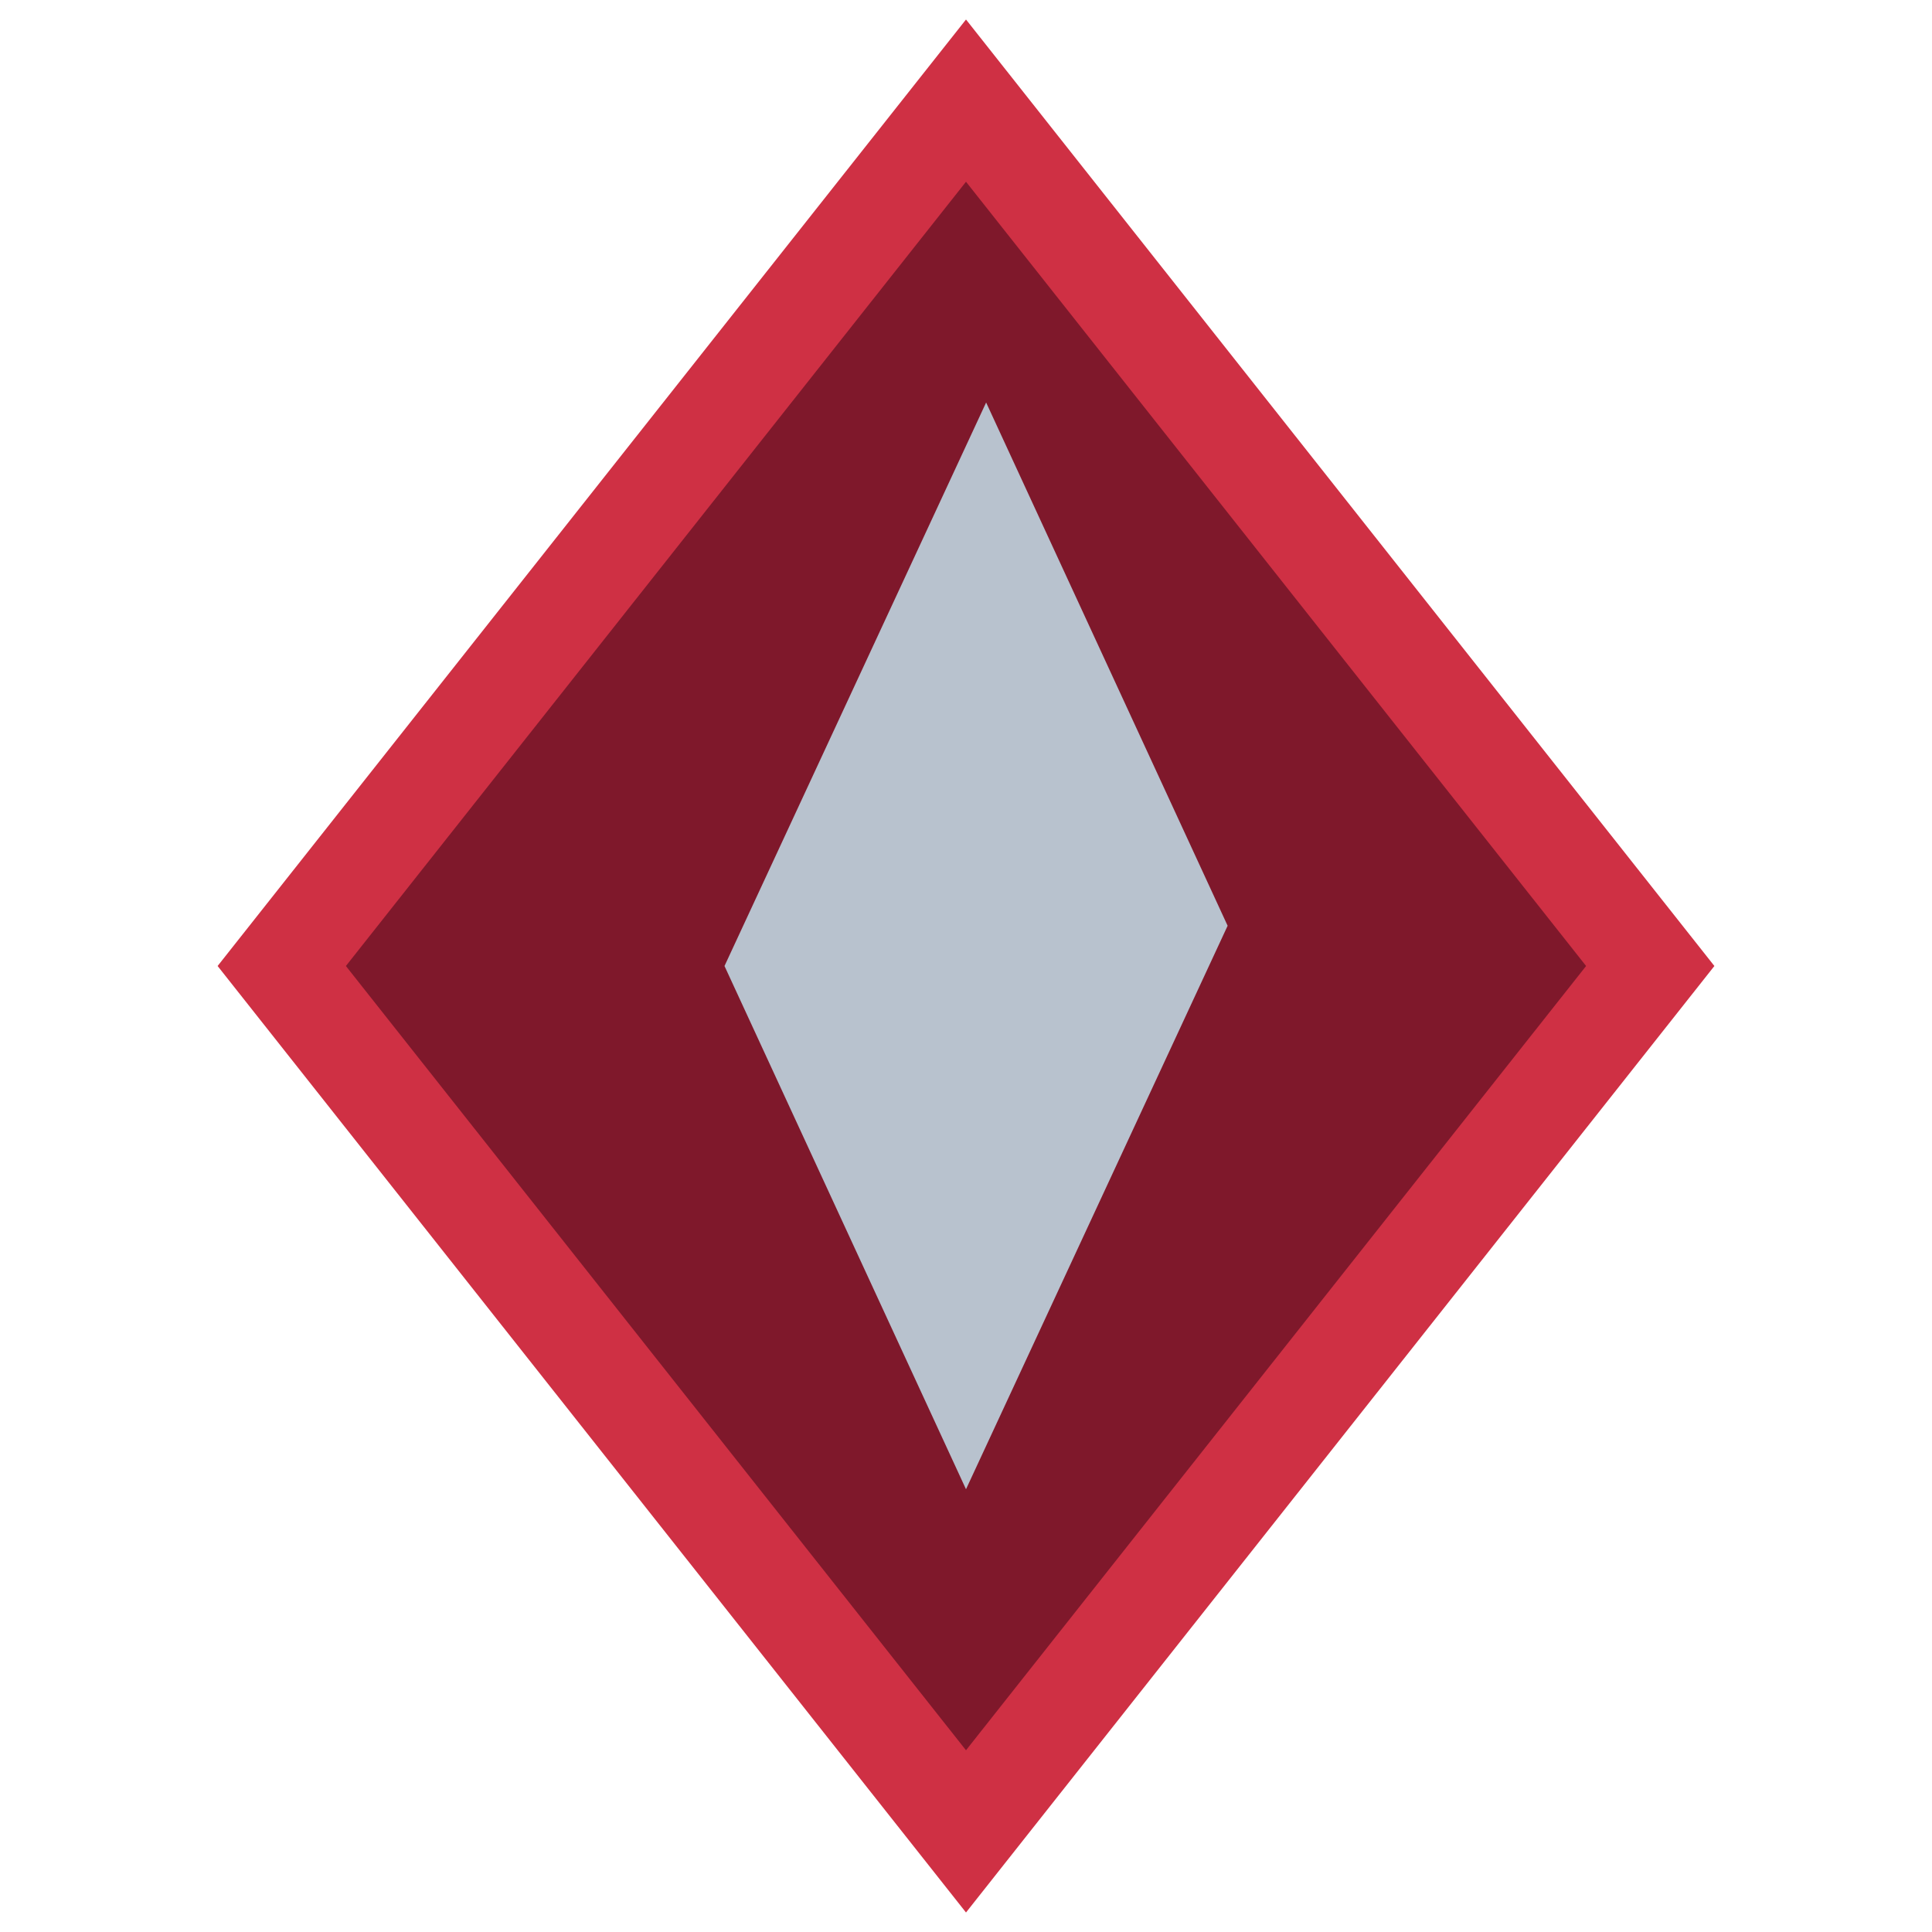
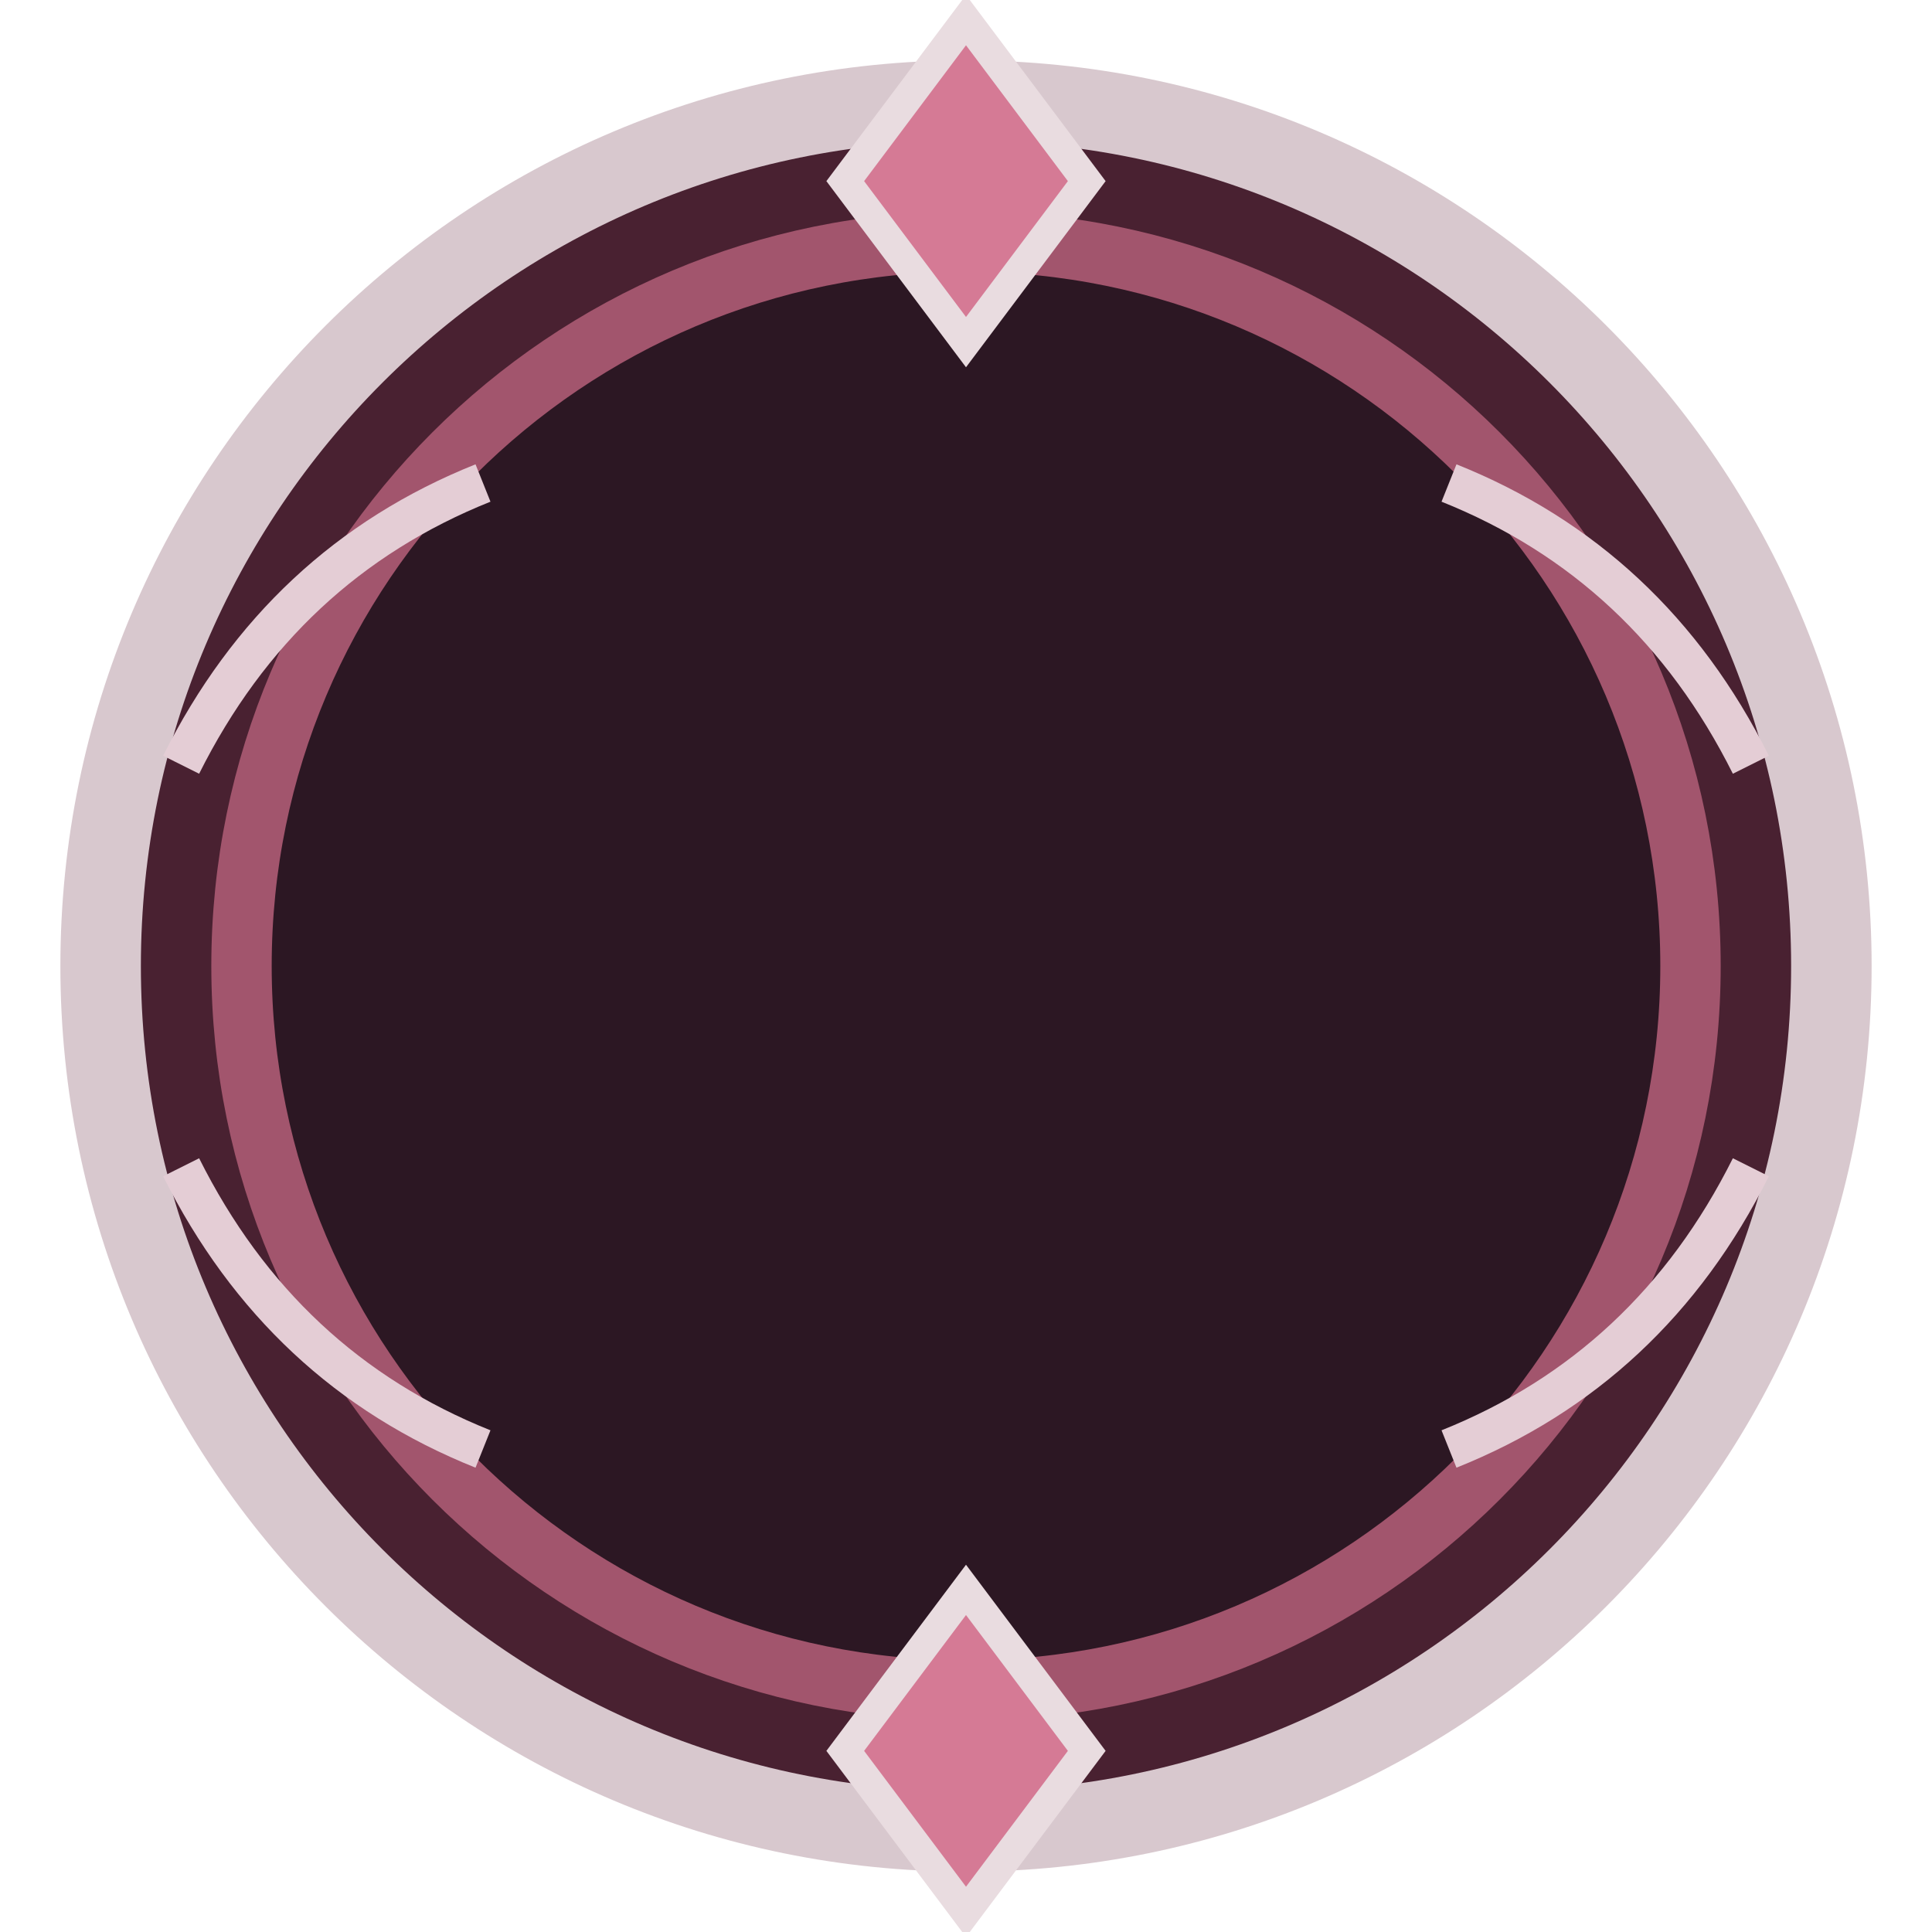
<svg xmlns="http://www.w3.org/2000/svg" width="96" height="96" viewBox="0 0 96 96">
-   <path d="M48 5 82 48 48 91 14 48Z" fill="#7f182b" stroke="#cf3044" stroke-width="5" />
-   <path d="M49 20 61 46 48 74 36 48Z" fill="#b8c2ce" />
+   <circle cx="48" cy="48" r="43" fill="#492131" stroke="#d8c8ce" stroke-width="4" />
+   <circle cx="48" cy="48" r="36" fill="#2c1723" stroke="#a2556d" stroke-width="3" />
+   <path d="M48 1 54 9 48 17 42 9ZM48 79l6 8-6 8-6-8Z" fill="#d57a95" stroke="#e9dce0" stroke-width="1.5" />
+   <path d="M9 38q5-10 15-14M87 38q-5-10-15-14M9 58q5 10 15 14m63-14q-5 10-15 14" fill="none" stroke="#e4cdd5" stroke-width="2" />
</svg>
